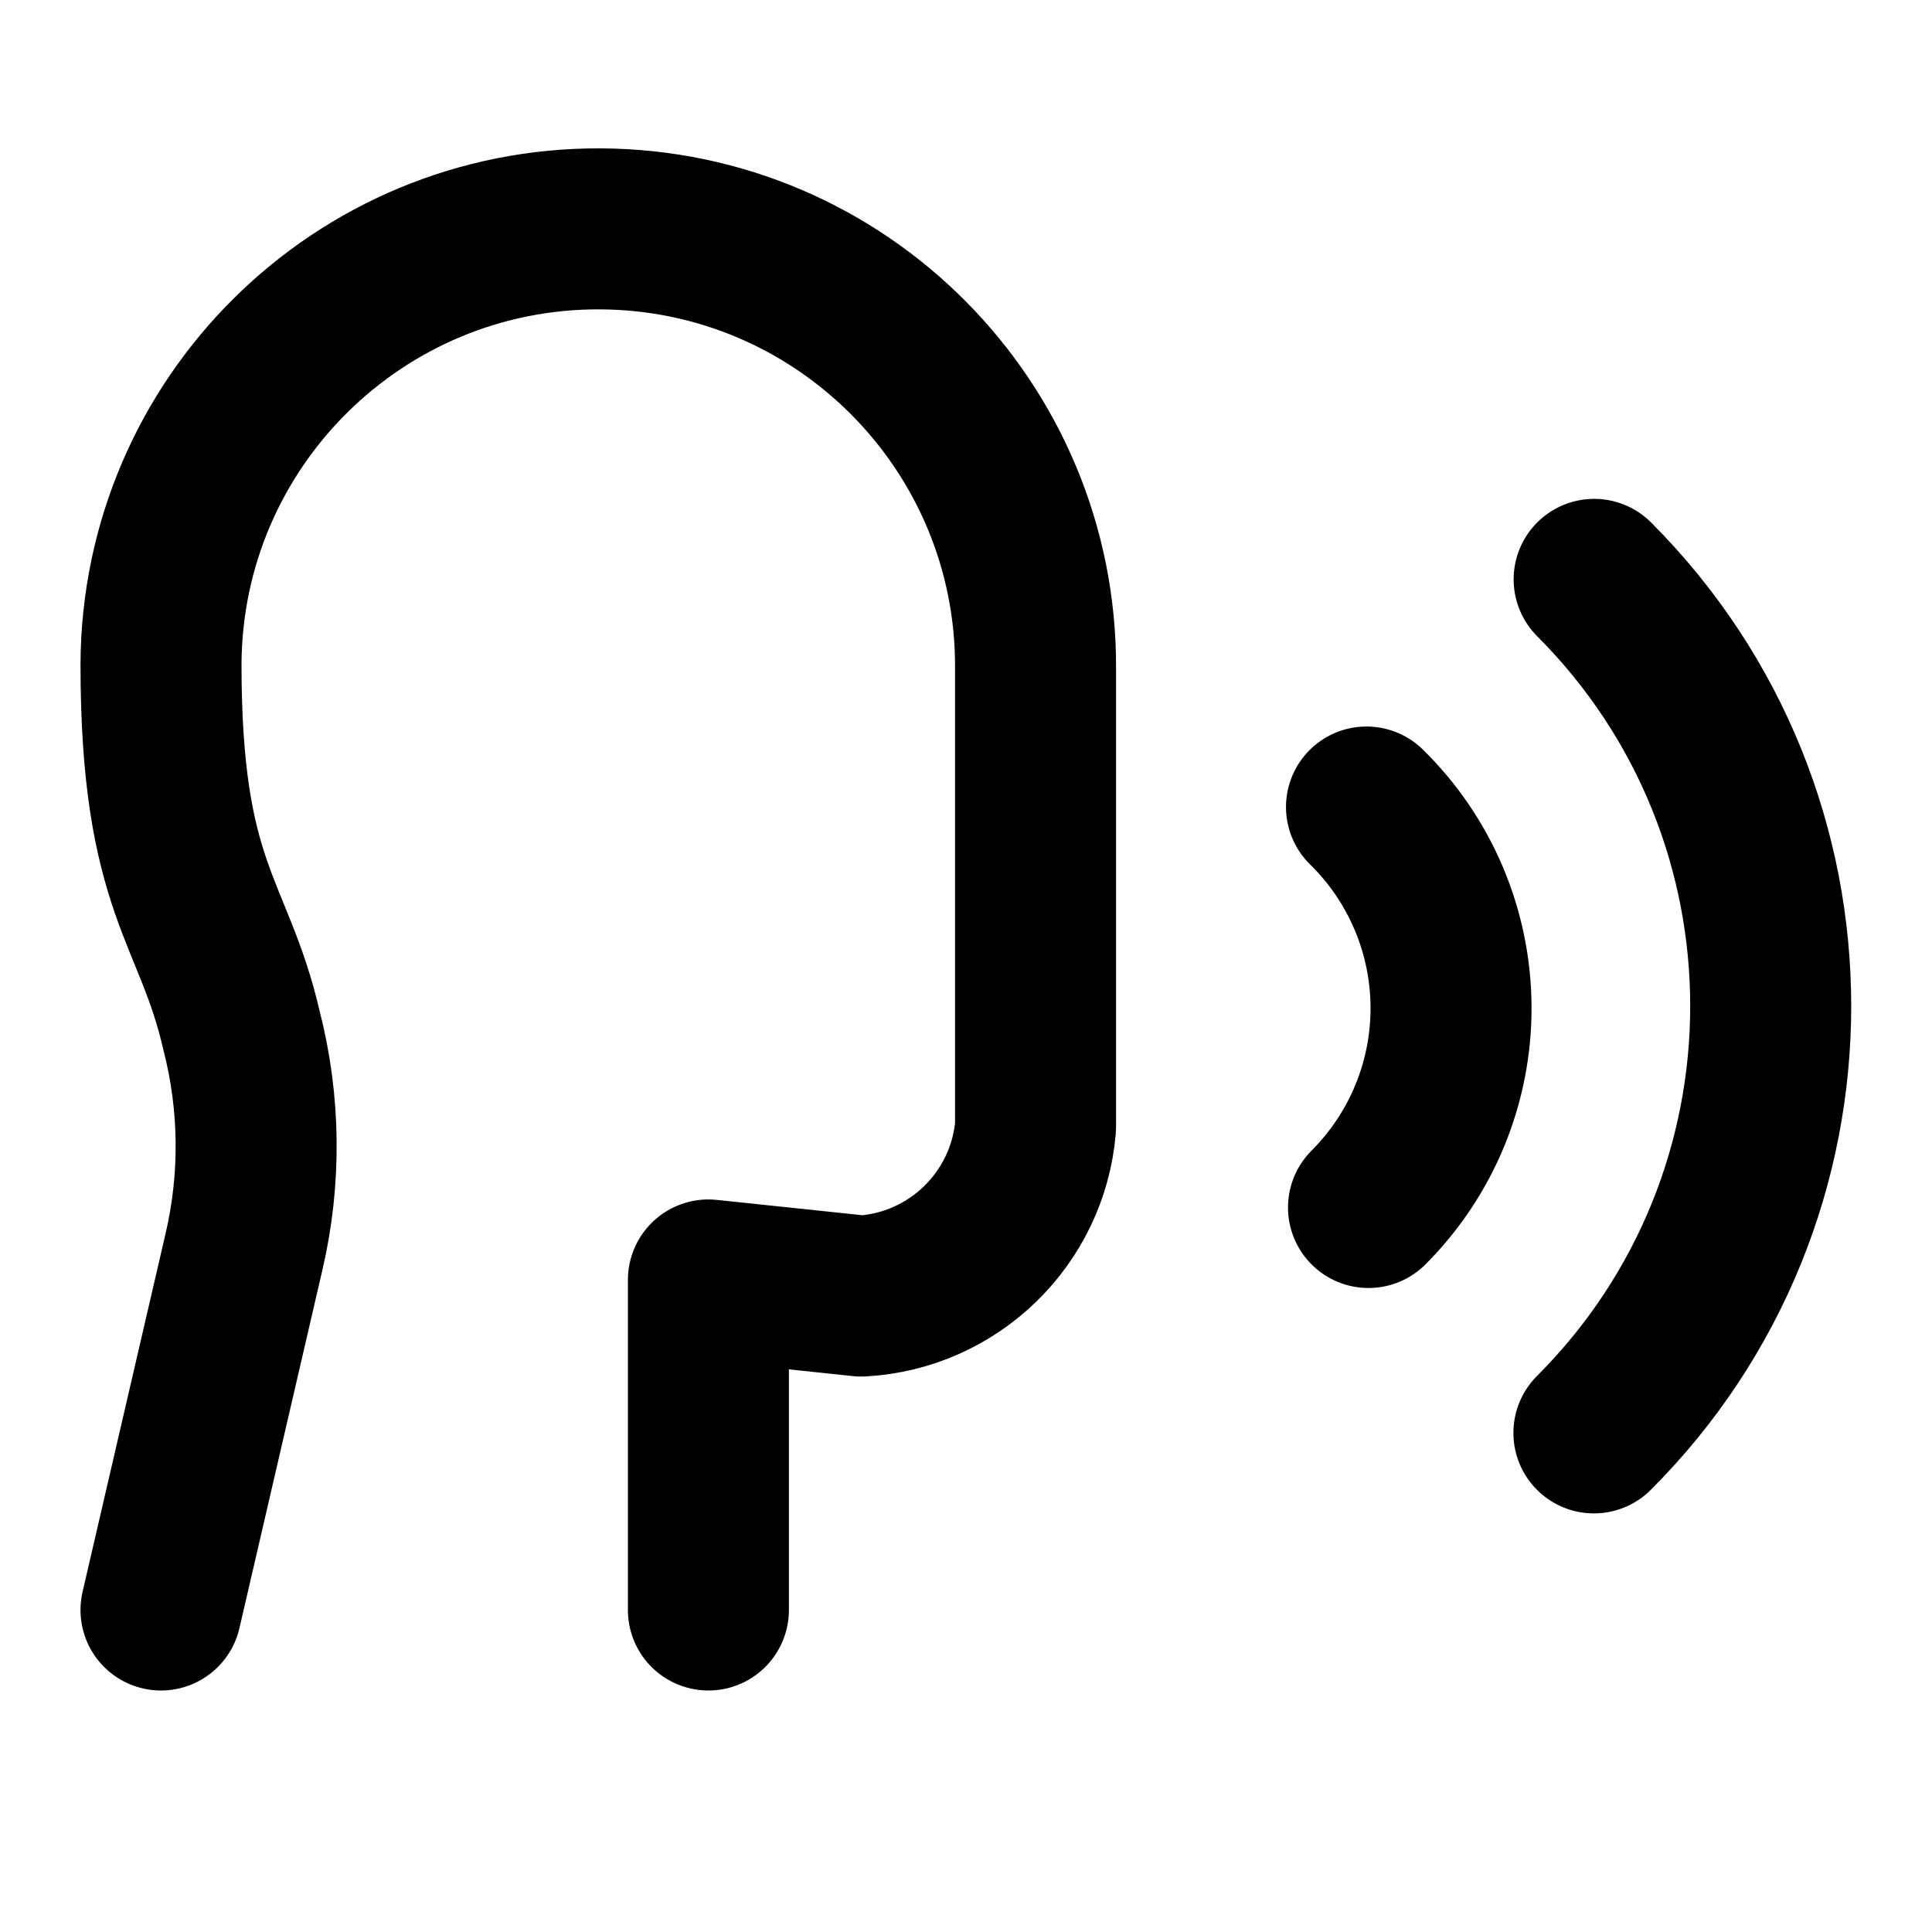
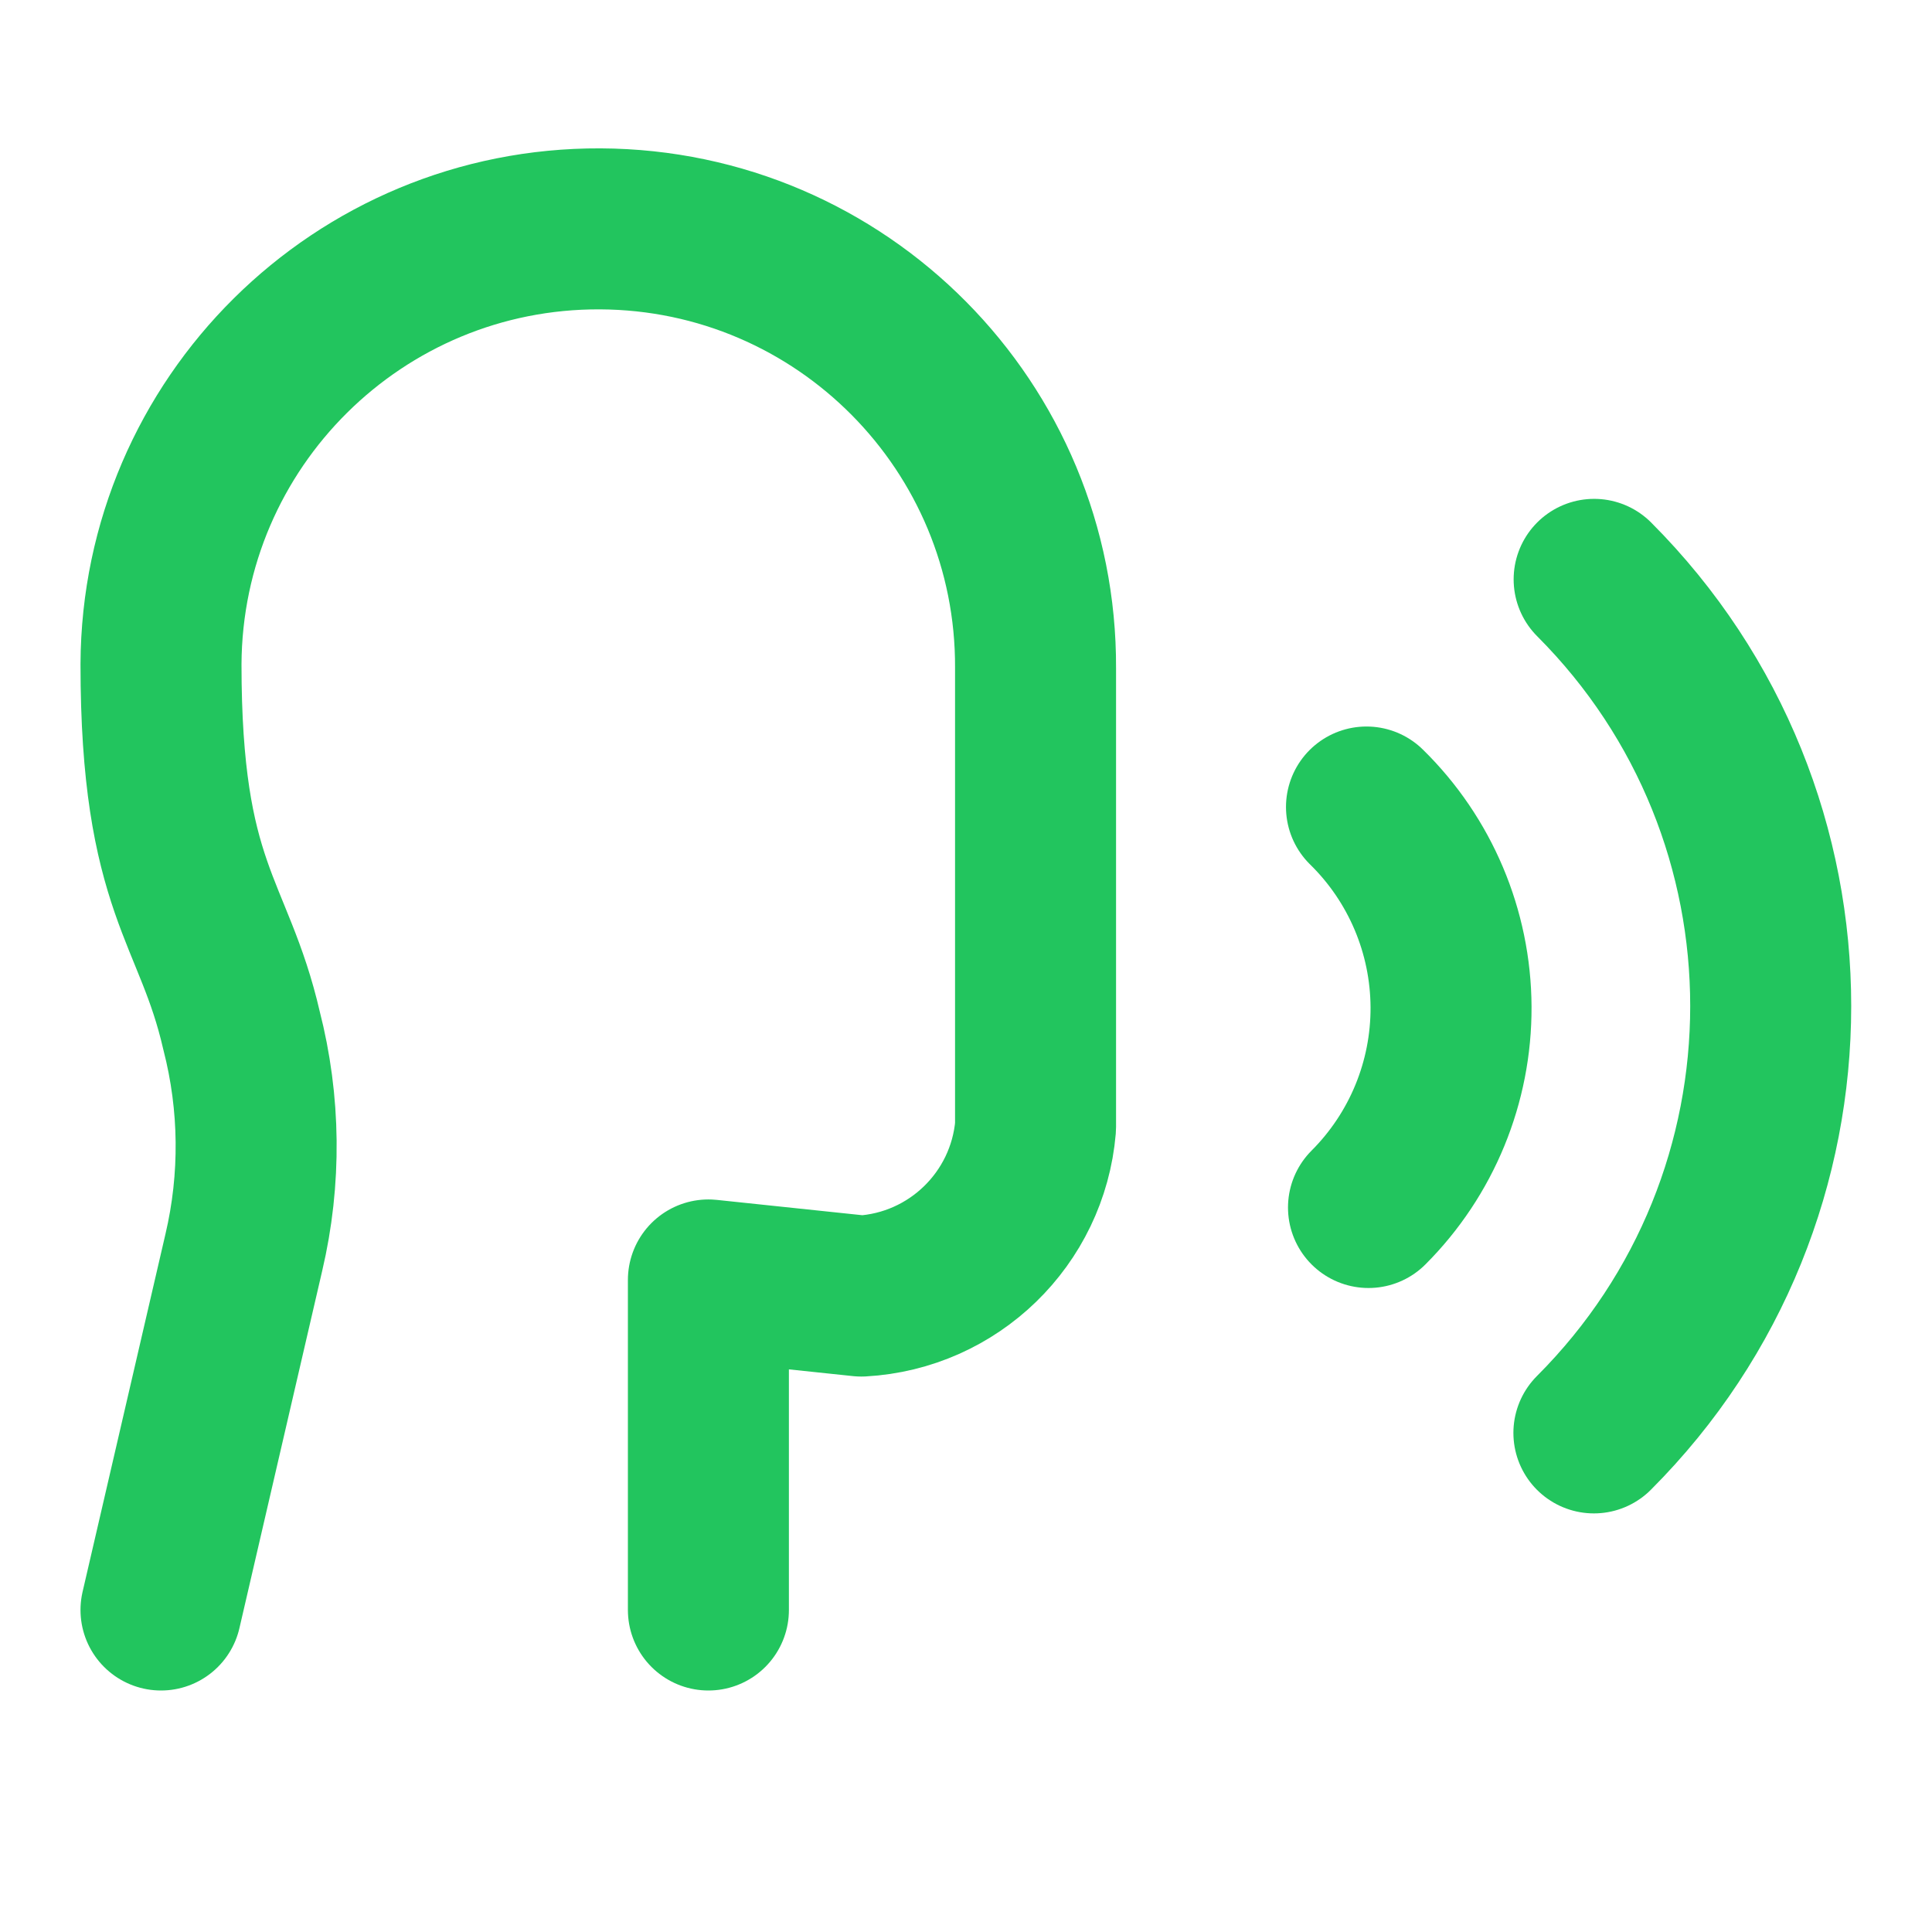
- <svg xmlns="http://www.w3.org/2000/svg" width="24" height="24" viewBox="0 0 24 24" fill="none" stroke="currentColor" stroke-width="2" stroke-linecap="round" stroke-linejoin="round" class="lucide lucide-speech preview-icon">
+ <svg xmlns="http://www.w3.org/2000/svg" width="24" height="24" viewBox="0 0 24 24" fill="none" stroke="#22C55E" stroke-width="2" stroke-linecap="round" stroke-linejoin="round" class="lucide lucide-speech preview-icon">
  <path d="M8.8 20v-4.1l1.9.2a2.3 2.3 0 0 0 2.164-2.1V8.3A5.37 5.37 0 0 0 2 8.25c0 2.8.656 3.054 1 4.55a5.77 5.77 0 0 1 .029 2.758L2 20" />
  <path d="M19.8 17.8a7.5 7.5 0 0 0 .003-10.603" />
  <path d="M17 15a3.5 3.5 0 0 0-.025-4.975" />
</svg>
